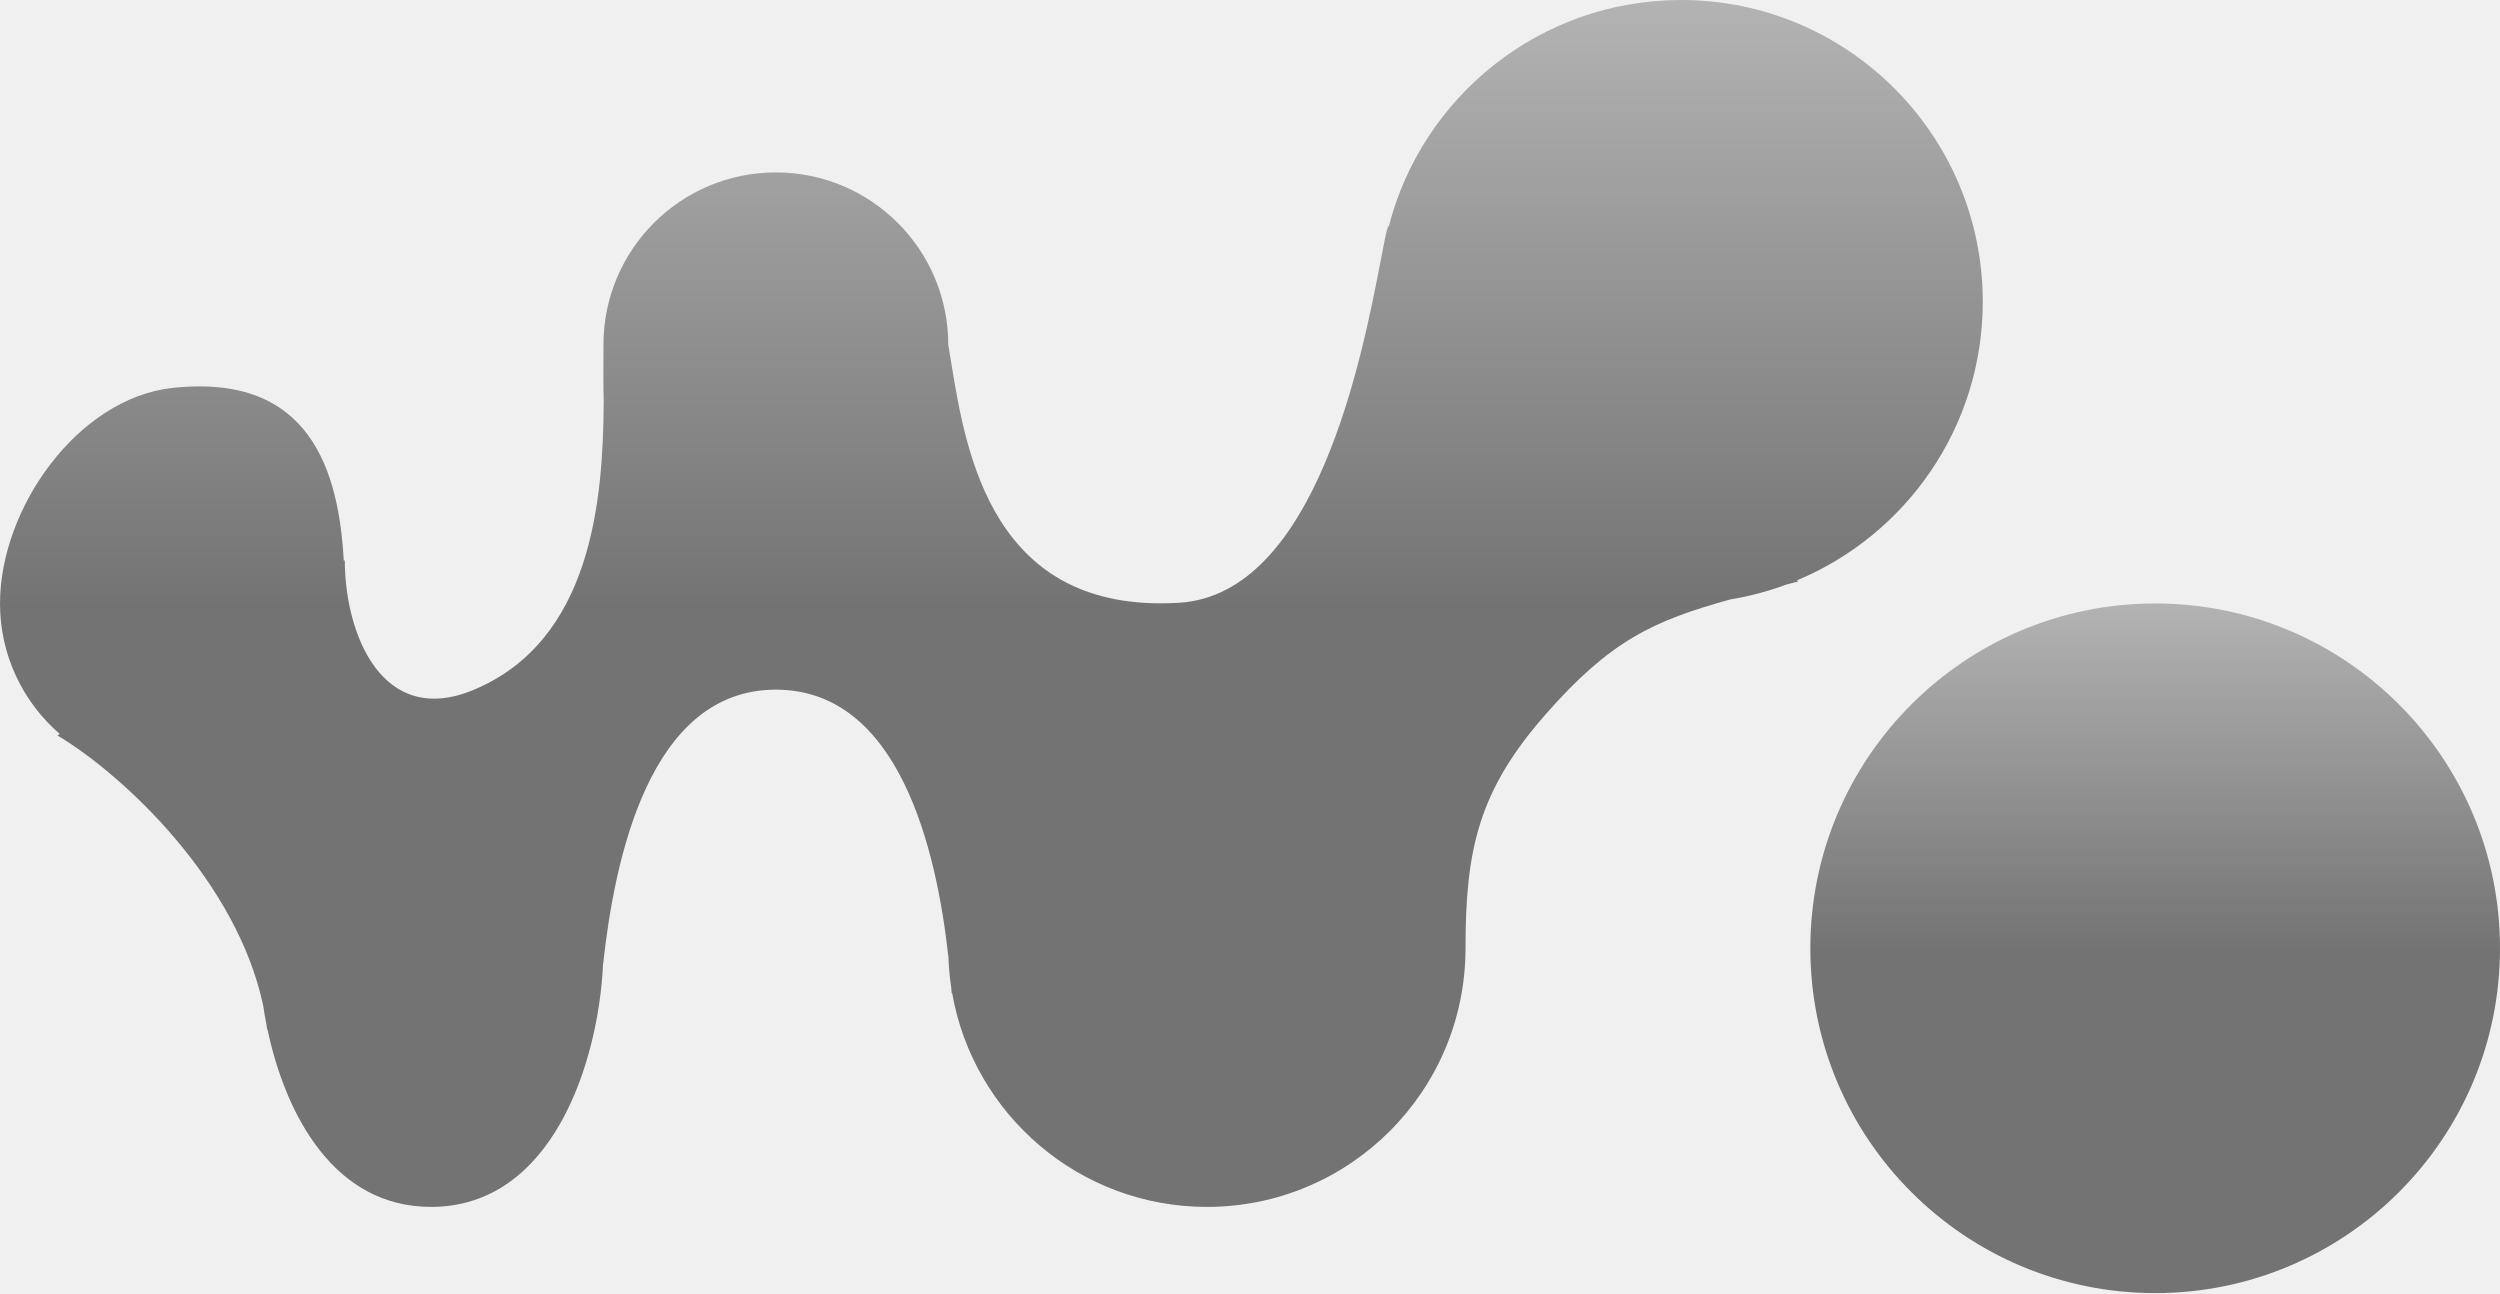
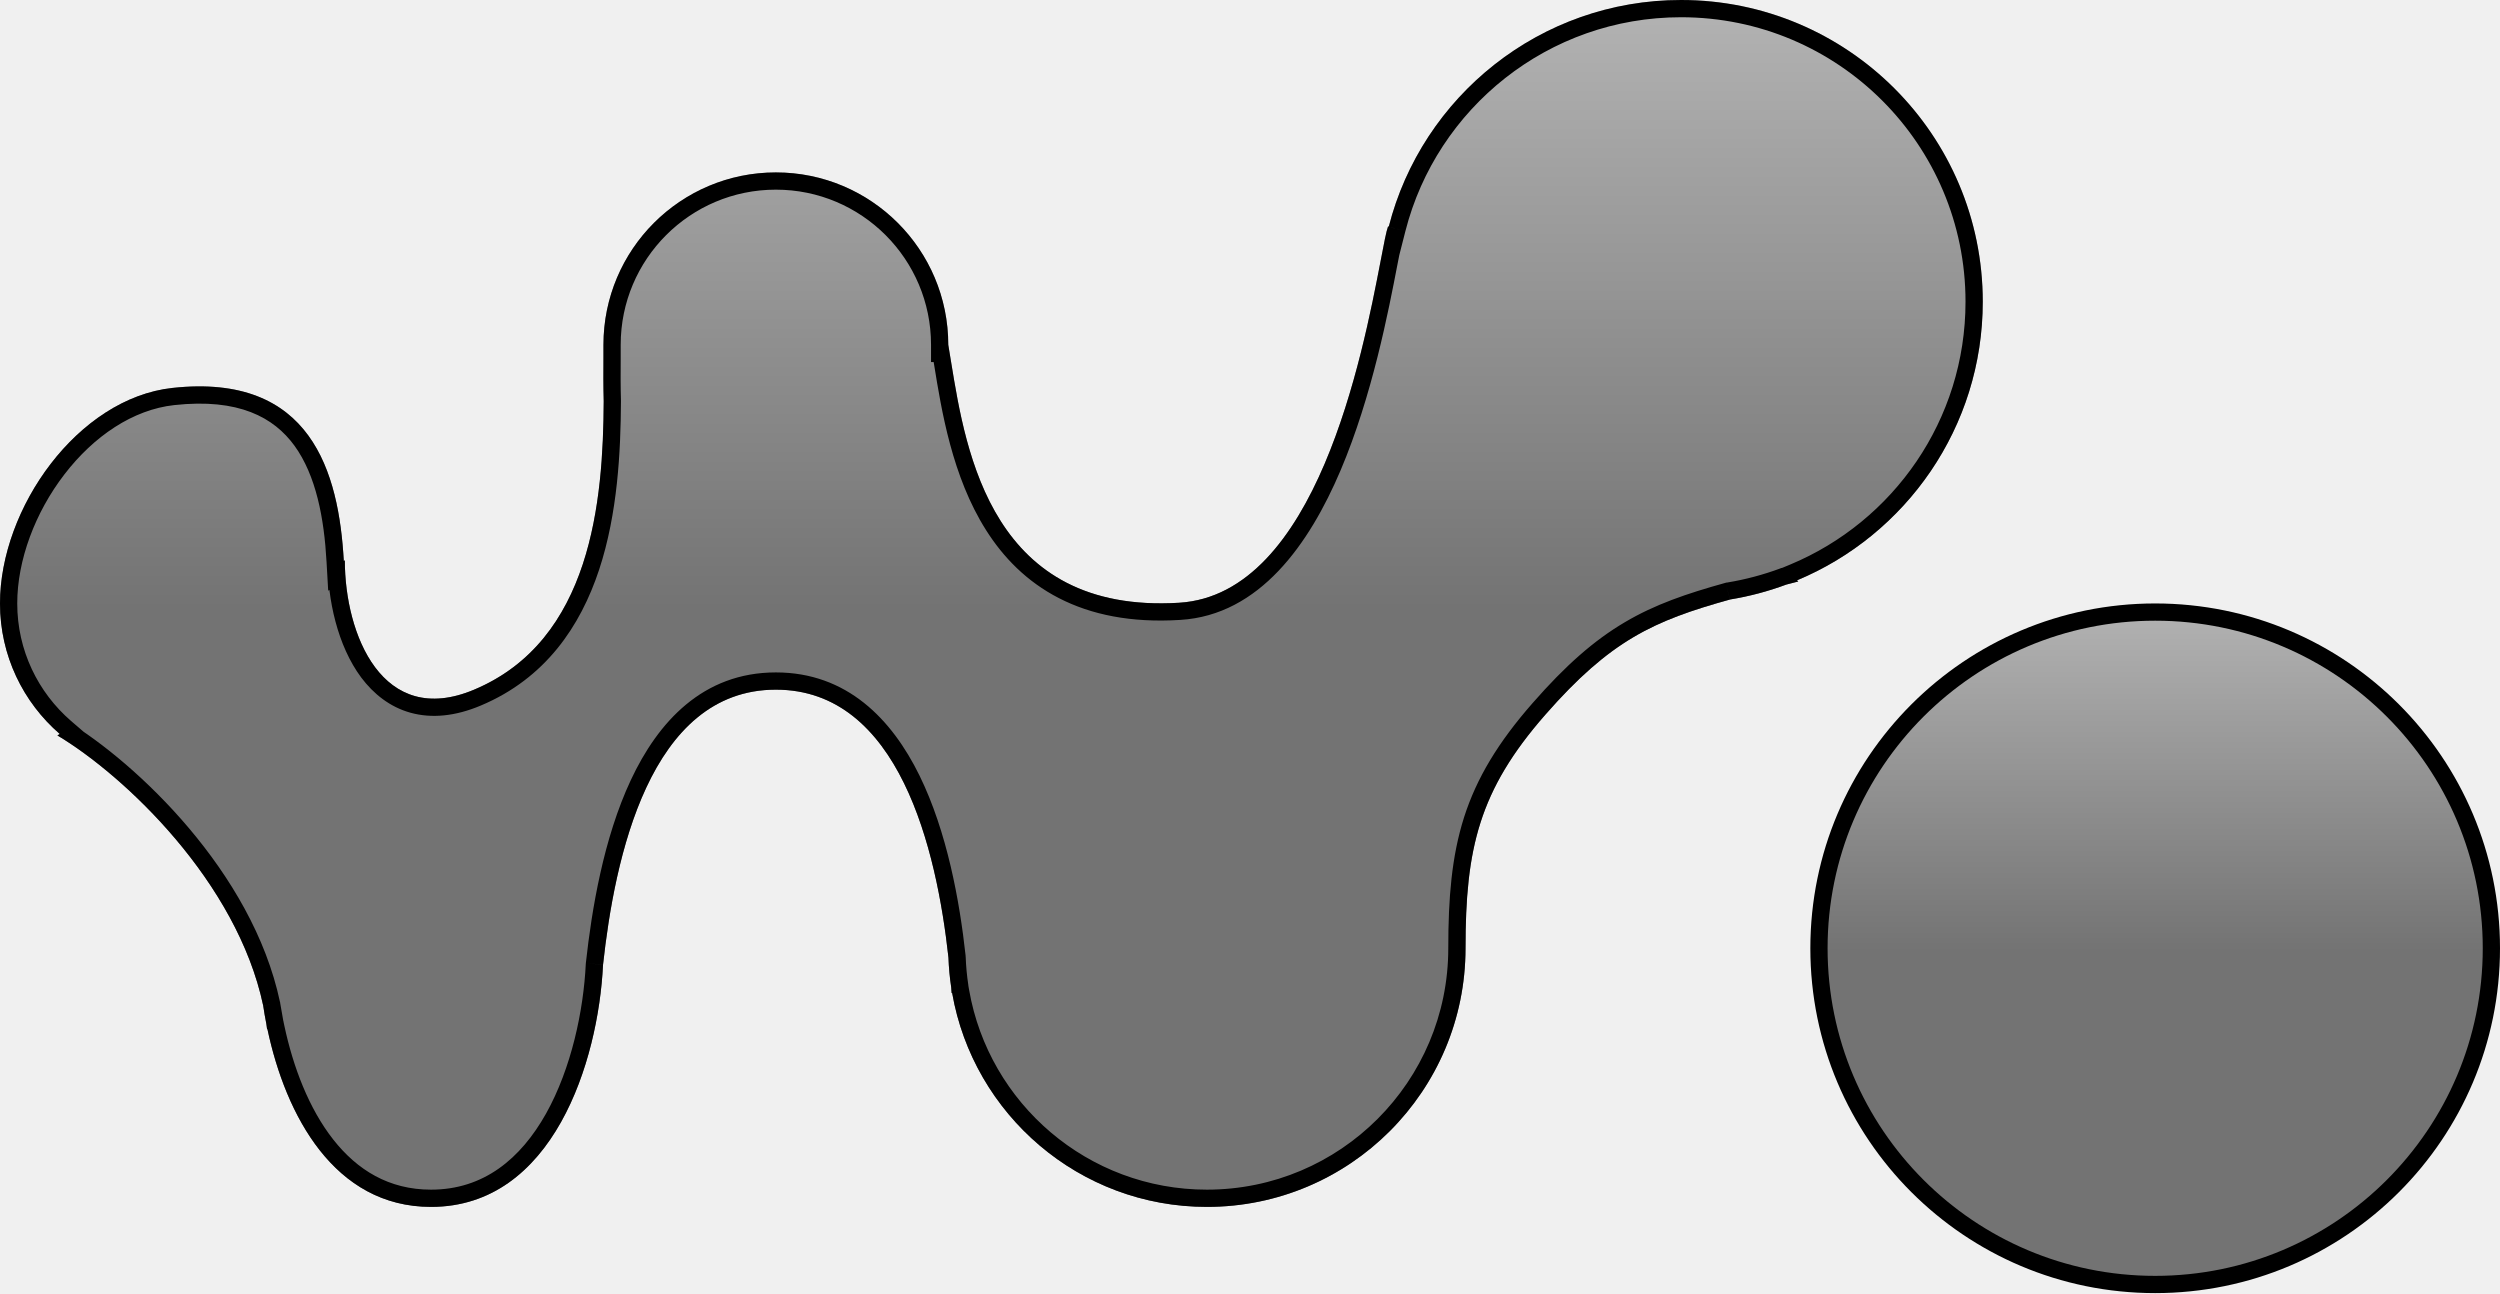
<svg xmlns="http://www.w3.org/2000/svg" width="29" height="15" viewBox="0 0 29 15" fill="none">
-   <circle cx="25" cy="11" r="4" fill="url(#paint0_linear_36_26)" />
+   <circle cx="25" cy="11" r="3.9" fill="url(#paint0_linear_36_26)" stroke="black" stroke-width="0.2" />
+   <mask id="path-2-inside-1_36_26" fill="white">
+     <path fill-rule="evenodd" clip-rule="evenodd" d="M20.845 6.732C22.11 6.205 23 4.956 23 3.5C23 1.567 21.433 0 19.5 0C17.867 0 16.495 1.118 16.109 2.631L16.102 2.625C16.081 2.68 16.054 2.824 16.015 3.028C15.806 4.112 15.272 6.894 13.678 6.992C11.509 7.125 11.205 5.254 11.034 4.207C11.022 4.133 11.011 4.064 11 4H11V4C11 2.895 10.105 2 9 2C7.895 2 7 2.895 7 4C7 4.049 7 4.099 7 4.15V4.15V4.15V4.15C6.999 4.308 6.998 4.479 7.003 4.655C6.997 5.81 6.862 7.427 5.5 8C4.435 8.449 4 7.357 4 6.5L3.988 6.507C3.93 5.478 3.611 4.324 2 4.5C0.902 4.62 0 5.895 0 7C0 7.605 0.269 8.147 0.693 8.514L0.666 8.531C1.45 9.001 2.749 10.23 3.053 11.665C3.063 11.736 3.076 11.807 3.09 11.879C3.093 11.898 3.095 11.918 3.098 11.938L3.102 11.937C3.313 12.935 3.876 14 5 14C6.416 14 6.941 12.311 6.995 11.193C7.129 9.961 7.533 8 9 8C10.431 8 10.865 9.856 11.002 11.107C11.006 11.224 11.017 11.34 11.034 11.453L11.039 11.52L11.045 11.519C11.291 12.928 12.52 14 14 14C15.657 14 17 12.657 17 11C17 9.847 17.154 9.17 17.928 8.288C18.682 7.428 19.18 7.201 20.069 6.954C20.294 6.917 20.512 6.859 20.721 6.781L20.86 6.745L20.845 6.732Z" />
+   </mask>
  <path fill-rule="evenodd" clip-rule="evenodd" d="M20.845 6.732C22.11 6.205 23 4.956 23 3.5C23 1.567 21.433 0 19.5 0C17.867 0 16.495 1.118 16.109 2.631L16.102 2.625C16.081 2.68 16.054 2.824 16.015 3.028C15.806 4.112 15.272 6.894 13.678 6.992C11.509 7.125 11.205 5.254 11.034 4.207C11.022 4.133 11.011 4.064 11 4H11V4C11 2.895 10.105 2 9 2C7.895 2 7 2.895 7 4C7 4.049 7 4.099 7 4.15V4.15V4.15V4.15C6.999 4.308 6.998 4.479 7.003 4.655C6.997 5.81 6.862 7.427 5.5 8C4.435 8.449 4 7.357 4 6.5L3.988 6.507C3.93 5.478 3.611 4.324 2 4.5C0.902 4.62 0 5.895 0 7C0 7.605 0.269 8.147 0.693 8.514L0.666 8.531C1.45 9.001 2.749 10.23 3.053 11.665C3.063 11.736 3.076 11.807 3.09 11.879C3.093 11.898 3.095 11.918 3.098 11.938L3.102 11.937C3.313 12.935 3.876 14 5 14C6.416 14 6.941 12.311 6.995 11.193C7.129 9.961 7.533 8 9 8C10.431 8 10.865 9.856 11.002 11.107C11.006 11.224 11.017 11.34 11.034 11.453L11.039 11.52L11.045 11.519C11.291 12.928 12.52 14 14 14C15.657 14 17 12.657 17 11C17 9.847 17.154 9.17 17.928 8.288C18.682 7.428 19.18 7.201 20.069 6.954C20.294 6.917 20.512 6.859 20.721 6.781L20.86 6.745L20.845 6.732Z" fill="url(#paint1_linear_36_26)" />
+   <path d="M20.845 6.732L20.768 6.548L20.47 6.672L20.714 6.883L20.845 6.732ZM16.109 2.631L15.978 2.782L16.223 2.994L16.303 2.68L16.109 2.631ZM16.102 2.625L16.233 2.474L16.017 2.287L15.915 2.554L16.102 2.625ZM16.015 3.028L16.211 3.065L16.211 3.065L16.015 3.028ZM13.678 6.992L13.666 6.792L13.666 6.792L13.678 6.992ZM11.034 4.207L11.232 4.174L11.232 4.174L11.034 4.207ZM11 4L11.197 3.966L11.168 3.8H11V4ZM11 4H10.8V4.2H11V4ZM7 4.15L6.8 4.149V4.15H7ZM7 4.15L7.2 4.151V4.15H7ZM7.003 4.655L7.203 4.656L7.203 4.649L7.003 4.655ZM5.5 8L5.578 8.184L5.578 8.184L5.5 8ZM4 6.5H4.2V6.144L3.896 6.329L4 6.5ZM3.988 6.507L3.788 6.519L3.807 6.852L4.092 6.678L3.988 6.507ZM2 4.5L1.978 4.301L1.978 4.301L2 4.5ZM0.693 8.514L0.797 8.685L1.032 8.542L0.824 8.363L0.693 8.514ZM0.666 8.531L0.562 8.36L0.279 8.532L0.563 8.702L0.666 8.531ZM3.053 11.665L3.251 11.635L3.248 11.624L3.053 11.665ZM3.09 11.879L3.289 11.851L3.286 11.84L3.09 11.879ZM3.098 11.938L2.899 11.961L2.922 12.158L3.12 12.136L3.098 11.938ZM3.102 11.937L3.298 11.896L3.26 11.718L3.08 11.738L3.102 11.937ZM6.995 11.193L6.796 11.171L6.795 11.183L6.995 11.193ZM11.002 11.107L11.202 11.1L11.201 11.093L11.201 11.085L11.002 11.107ZM11.034 11.453L11.233 11.438L11.233 11.431L11.232 11.423L11.034 11.453ZM11.039 11.52L10.839 11.534L10.854 11.736L11.056 11.719L11.039 11.52ZM11.045 11.519L11.242 11.485L11.21 11.304L11.027 11.32L11.045 11.519ZM17 11L17.2 11V11H17ZM17.928 8.288L17.778 8.156L17.778 8.156L17.928 8.288ZM20.069 6.954L20.037 6.757L20.026 6.758L20.015 6.761L20.069 6.954ZM20.721 6.781L20.67 6.588L20.66 6.59L20.651 6.594L20.721 6.781ZM20.86 6.745L20.91 6.938L21.277 6.842L20.991 6.594L20.86 6.745ZM22.8 3.5C22.8 4.873 21.962 6.05 20.768 6.548L20.922 6.917C22.259 6.36 23.2 5.04 23.2 3.5H22.8ZM19.5 0.2C21.323 0.2 22.8 1.677 22.8 3.5H23.2C23.2 1.457 21.544 -0.2 19.5 -0.2V0.2ZM16.303 2.68C16.667 1.254 17.961 0.2 19.5 0.2V-0.2C17.773 -0.2 16.324 0.982 15.915 2.581L16.303 2.68ZM15.972 2.776L15.978 2.782L16.24 2.48L16.233 2.474L15.972 2.776ZM16.211 3.065C16.231 2.963 16.247 2.878 16.261 2.812C16.276 2.741 16.285 2.707 16.289 2.696L15.915 2.554C15.899 2.599 15.883 2.664 15.87 2.729C15.855 2.8 15.838 2.889 15.818 2.99L16.211 3.065ZM13.691 7.191C14.614 7.135 15.189 6.306 15.55 5.458C15.918 4.592 16.107 3.605 16.211 3.065L15.818 2.99C15.714 3.534 15.531 4.481 15.182 5.301C14.825 6.14 14.336 6.751 13.666 6.792L13.691 7.191ZM10.837 4.239C10.921 4.756 11.044 5.527 11.438 6.149C11.637 6.464 11.909 6.746 12.283 6.938C12.656 7.13 13.119 7.227 13.691 7.191L13.666 6.792C13.153 6.824 12.765 6.736 12.466 6.582C12.166 6.428 11.945 6.202 11.776 5.935C11.433 5.393 11.318 4.705 11.232 4.174L10.837 4.239ZM10.803 4.034C10.814 4.097 10.825 4.165 10.837 4.239L11.232 4.174C11.22 4.102 11.209 4.031 11.197 3.966L10.803 4.034ZM11 4.2H11V3.8H11V4.2ZM10.8 4V4H11.2V4H10.8ZM9 2.2C9.994 2.2 10.8 3.006 10.8 4H11.2C11.2 2.785 10.215 1.8 9 1.8V2.2ZM7.2 4C7.2 3.006 8.006 2.2 9 2.2V1.8C7.785 1.8 6.8 2.785 6.8 4H7.2ZM7.2 4.151C7.2 4.1 7.2 4.049 7.2 4H6.8C6.8 4.048 6.8 4.098 6.8 4.149L7.2 4.151ZM7.2 4.15V4.15H6.8V4.15H7.2ZM7.2 4.15V4.15H6.8V4.15H7.2ZM7.2 4.15V4.15H6.8V4.15H7.2ZM7.203 4.649C7.198 4.477 7.199 4.31 7.2 4.151L6.8 4.149C6.799 4.307 6.798 4.481 6.803 4.661L7.203 4.649ZM5.578 8.184C6.327 7.869 6.733 7.265 6.95 6.608C7.165 5.957 7.2 5.237 7.203 4.656L6.803 4.654C6.8 5.228 6.765 5.894 6.57 6.483C6.377 7.066 6.035 7.558 5.422 7.816L5.578 8.184ZM3.8 6.5C3.8 6.953 3.914 7.488 4.19 7.859C4.332 8.048 4.521 8.201 4.763 8.268C5.006 8.335 5.28 8.31 5.578 8.184L5.422 7.816C5.188 7.915 5.008 7.921 4.87 7.883C4.731 7.844 4.612 7.755 4.511 7.62C4.304 7.343 4.2 6.904 4.2 6.5H3.8ZM4.092 6.678L4.104 6.671L3.896 6.329L3.884 6.337L4.092 6.678ZM2.022 4.699C2.771 4.617 3.177 4.843 3.415 5.169C3.667 5.516 3.76 6.012 3.788 6.519L4.188 6.496C4.158 5.974 4.062 5.378 3.738 4.934C3.399 4.469 2.84 4.207 1.978 4.301L2.022 4.699ZM0.2 7C0.2 6.498 0.407 5.945 0.747 5.503C1.088 5.059 1.543 4.751 2.022 4.699L1.978 4.301C1.359 4.369 0.814 4.758 0.43 5.259C0.044 5.76 -0.2 6.397 -0.2 7H0.2ZM0.824 8.363C0.442 8.032 0.2 7.545 0.2 7H-0.2C-0.2 7.666 0.096 8.262 0.562 8.665L0.824 8.363ZM0.77 8.702L0.797 8.685L0.589 8.343L0.562 8.36L0.77 8.702ZM3.248 11.624C3.087 10.863 2.666 10.168 2.192 9.607C1.718 9.046 1.181 8.607 0.769 8.359L0.563 8.702C0.935 8.926 1.439 9.336 1.887 9.865C2.335 10.396 2.714 11.032 2.857 11.707L3.248 11.624ZM2.855 11.696C2.866 11.769 2.879 11.843 2.894 11.918L3.286 11.84C3.273 11.771 3.261 11.703 3.25 11.635L2.855 11.696ZM3.296 11.914C3.294 11.893 3.291 11.872 3.288 11.851L2.892 11.906C2.895 11.925 2.897 11.943 2.899 11.961L3.296 11.914ZM3.08 11.738L3.076 11.739L3.12 12.136L3.124 12.136L3.08 11.738ZM2.906 11.978C3.016 12.495 3.218 13.043 3.552 13.467C3.889 13.896 4.365 14.2 5 14.2V13.8C4.511 13.8 4.144 13.572 3.866 13.219C3.584 12.861 3.4 12.377 3.298 11.896L2.906 11.978ZM5 14.2C5.805 14.2 6.346 13.714 6.683 13.113C7.017 12.517 7.167 11.782 7.195 11.202L6.795 11.183C6.769 11.721 6.629 12.39 6.334 12.918C6.04 13.441 5.611 13.8 5 13.8V14.2ZM9 7.8C8.154 7.8 7.633 8.374 7.317 9.05C7.001 9.725 6.864 10.55 6.796 11.171L7.194 11.214C7.26 10.604 7.392 9.833 7.679 9.219C7.965 8.607 8.379 8.2 9 8.2V7.8ZM11.201 11.085C11.132 10.453 10.986 9.648 10.666 8.996C10.345 8.342 9.824 7.8 9 7.8V8.2C9.607 8.2 10.019 8.586 10.307 9.173C10.596 9.762 10.736 10.511 10.803 11.129L11.201 11.085ZM11.232 11.423C11.216 11.317 11.206 11.21 11.202 11.1L10.802 11.114C10.806 11.239 10.818 11.362 10.836 11.483L11.232 11.423ZM11.238 11.505L11.233 11.438L10.835 11.468L10.839 11.534L11.238 11.505ZM11.027 11.32L11.021 11.32L11.056 11.719L11.062 11.718L11.027 11.32ZM14 13.8C12.619 13.8 11.471 12.8 11.242 11.485L10.848 11.553C11.11 13.057 12.421 14.2 14 14.2V13.8ZM16.8 11C16.8 12.546 15.546 13.8 14 13.8V14.2C15.767 14.2 17.2 12.767 17.2 11L16.8 11ZM17.778 8.156C17.378 8.612 17.129 9.025 16.983 9.481C16.839 9.935 16.8 10.417 16.8 11H17.2C17.2 10.431 17.238 9.998 17.364 9.603C17.489 9.212 17.705 8.845 18.079 8.419L17.778 8.156ZM20.015 6.761C19.566 6.886 19.199 7.01 18.846 7.219C18.492 7.428 18.163 7.716 17.778 8.156L18.079 8.419C18.447 8 18.744 7.744 19.05 7.563C19.357 7.382 19.683 7.269 20.122 7.147L20.015 6.761ZM20.651 6.594C20.454 6.667 20.249 6.722 20.037 6.757L20.101 7.151C20.339 7.112 20.57 7.051 20.79 6.969L20.651 6.594ZM20.809 6.551L20.67 6.588L20.771 6.975L20.91 6.938L20.809 6.551ZM20.714 6.883L20.729 6.896L20.991 6.594L20.976 6.581L20.714 6.883Z" fill="black" mask="url(#path-2-inside-1_36_26)" />
  <defs>
    <linearGradient id="paint0_linear_36_26" x1="25.264" y1="4.613" x2="25.264" y2="14.652" gradientUnits="userSpaceOnUse">
      <stop stop-color="#D9D9D9" />
      <stop offset="0.64" stop-color="#737373" />
    </linearGradient>
    <linearGradient id="paint1_linear_36_26" x1="12.258" y1="-4.178" x2="12.258" y2="13.391" gradientUnits="userSpaceOnUse">
      <stop stop-color="#D9D9D9" />
      <stop offset="0.64" stop-color="#737373" />
    </linearGradient>
  </defs>
</svg>
